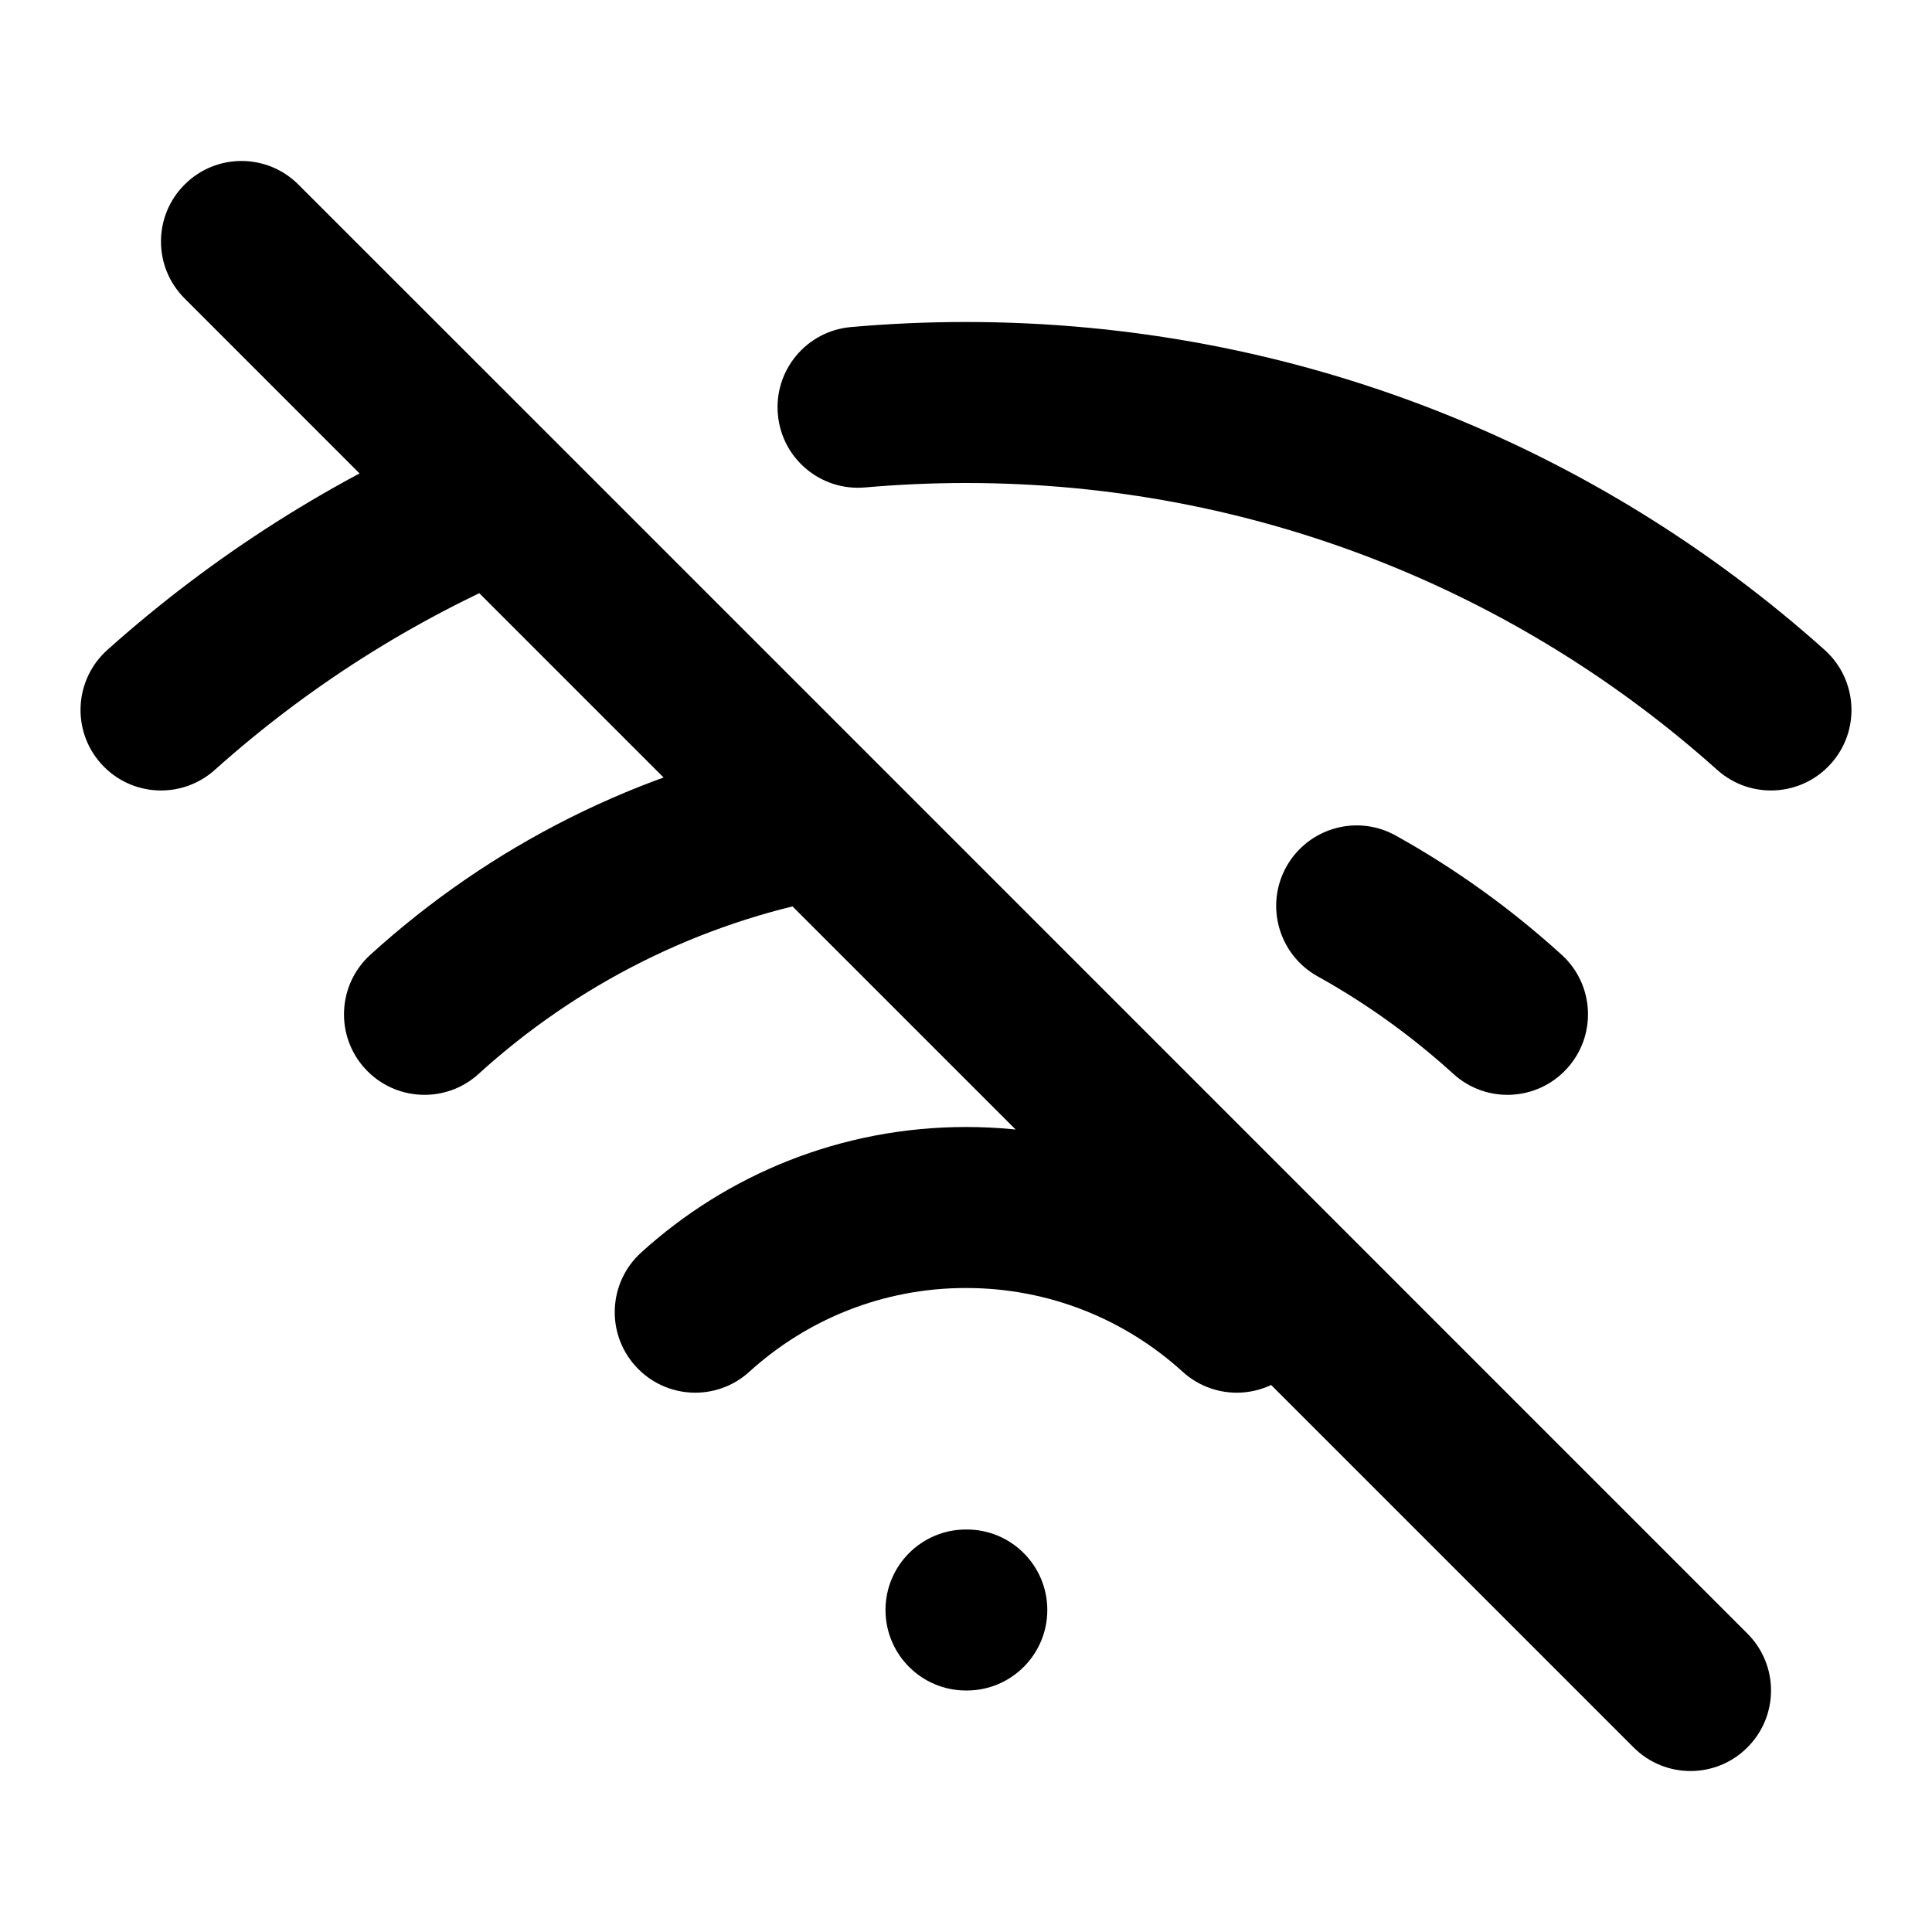
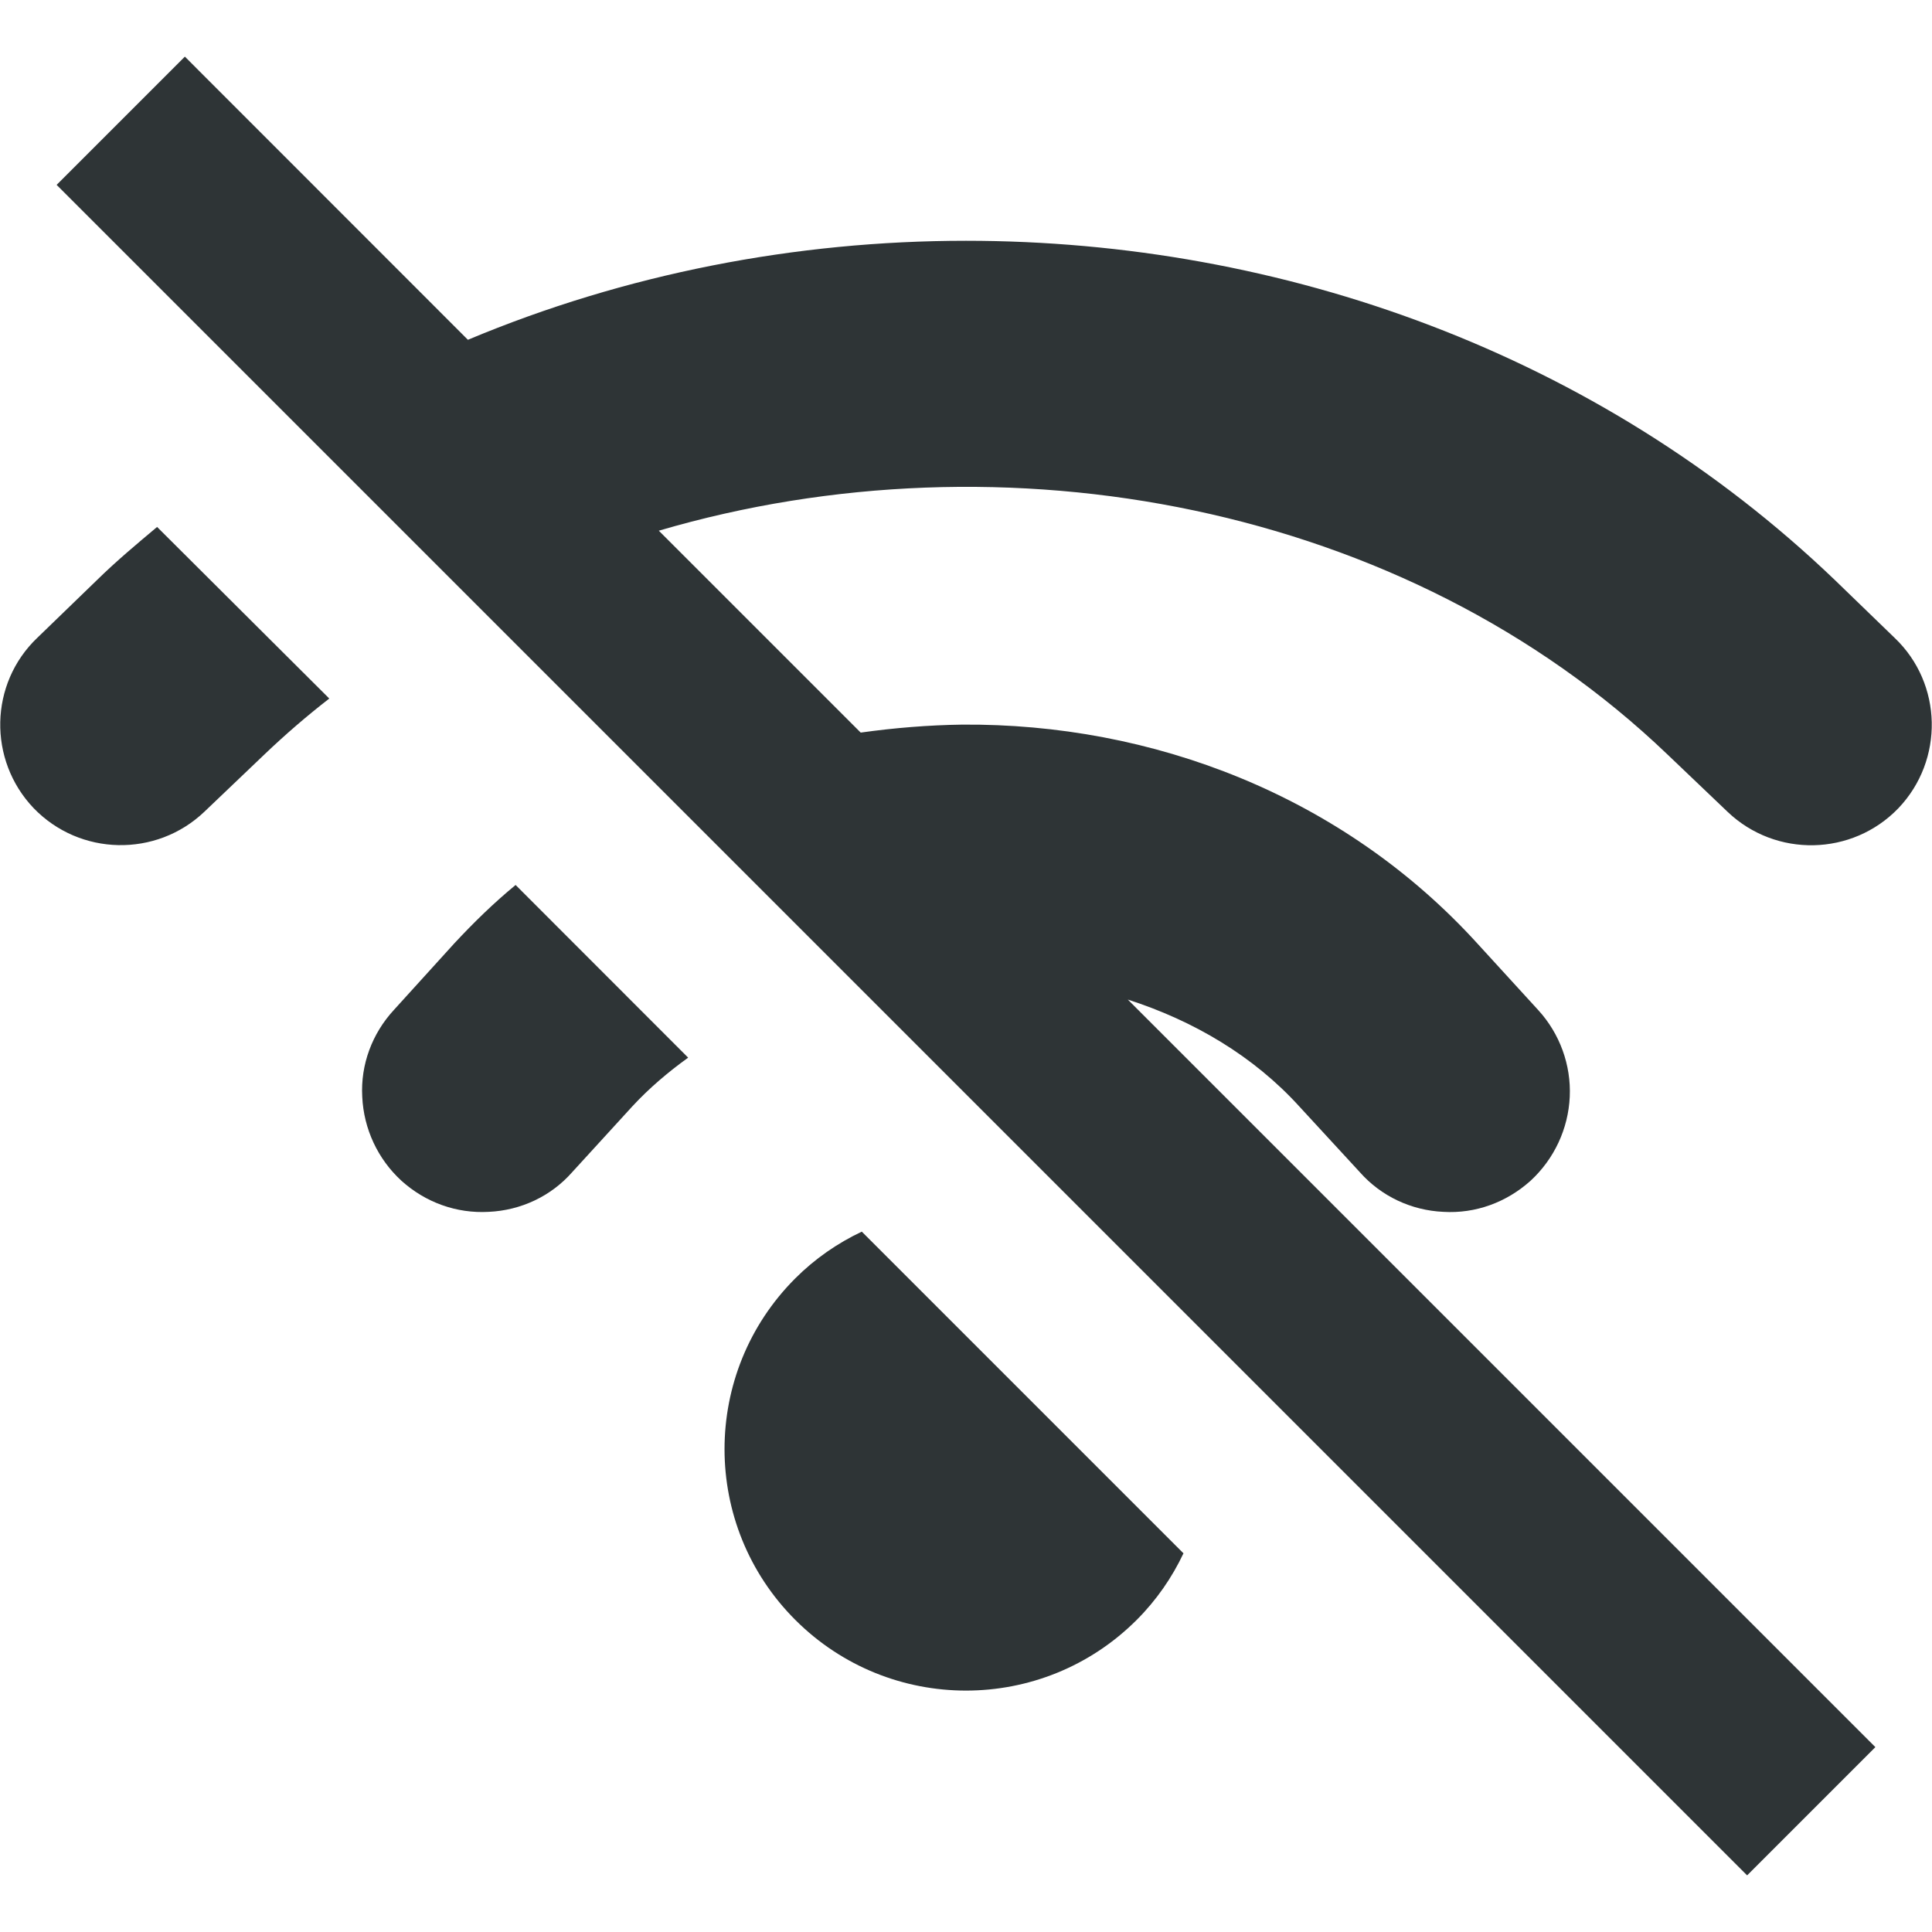
- <svg xmlns="http://www.w3.org/2000/svg" width="800px" height="800px" viewBox="0 0 24 24" fill="none">
-   <path d="M1.333 8.074C0.922 8.443 0.887 9.075 1.255 9.486C1.623 9.898 2.255 9.933 2.667 9.565L1.333 8.074ZM21.333 9.565C21.745 9.933 22.377 9.898 22.745 9.486C23.113 9.075 23.078 8.443 22.667 8.074L21.333 9.565ZM12 19C11.448 19 11 19.448 11 20C11 20.552 11.448 21 12 21V19ZM12.01 21C12.562 21 13.01 20.552 13.01 20C13.01 19.448 12.562 19 12.01 19V21ZM14.691 17.04C15.099 17.412 15.732 17.382 16.103 16.973C16.475 16.565 16.445 15.932 16.036 15.56L14.691 17.04ZM18.054 13.34C18.462 13.712 19.095 13.682 19.466 13.273C19.838 12.865 19.808 12.232 19.4 11.861L18.054 13.34ZM7.964 15.56C7.555 15.932 7.525 16.565 7.897 16.973C8.268 17.382 8.901 17.412 9.309 17.04L7.964 15.56ZM4.6 11.861C4.192 12.232 4.162 12.865 4.533 13.273C4.905 13.682 5.538 13.712 5.946 13.34L4.6 11.861ZM10.57 4.063C10.02 4.112 9.614 4.597 9.663 5.147C9.711 5.698 10.197 6.104 10.747 6.055L10.57 4.063ZM17.339 10.38C16.857 10.111 16.248 10.285 15.979 10.768C15.711 11.25 15.885 11.859 16.367 12.128L17.339 10.38ZM3.707 2.293C3.317 1.902 2.683 1.902 2.293 2.293C1.902 2.683 1.902 3.317 2.293 3.707L3.707 2.293ZM20.293 21.707C20.683 22.098 21.317 22.098 21.707 21.707C22.098 21.317 22.098 20.683 21.707 20.293L20.293 21.707ZM12 6C15.586 6 18.856 7.347 21.333 9.565L22.667 8.074C19.837 5.541 16.097 4 12 4V6ZM12 21H12.01V19H12V21ZM12 16C13.037 16 13.979 16.393 14.691 17.04L16.036 15.56C14.971 14.592 13.554 14 12 14V16ZM9.309 17.04C10.021 16.393 10.963 16 12 16V14C10.446 14 9.029 14.592 7.964 15.56L9.309 17.04ZM10.747 6.055C11.16 6.019 11.578 6 12 6V4C11.518 4 11.042 4.021 10.57 4.063L10.747 6.055ZM16.367 12.128C16.976 12.466 17.541 12.874 18.054 13.34L19.4 11.861C18.775 11.293 18.084 10.794 17.339 10.38L16.367 12.128ZM2.293 3.707L5.466 6.881L6.881 5.466L3.707 2.293L2.293 3.707ZM2.667 9.565C3.812 8.54 5.126 7.701 6.562 7.095L5.785 5.252C4.143 5.945 2.641 6.904 1.333 8.074L2.667 9.565ZM5.466 6.881L9.46 10.875L10.875 9.46L6.881 5.466L5.466 6.881ZM9.46 10.875L20.293 21.707L21.707 20.293L10.875 9.46L9.46 10.875ZM5.946 13.34C7.159 12.237 8.674 11.461 10.35 11.151L9.985 9.184C7.933 9.564 6.081 10.514 4.6 11.861L5.946 13.34Z" fill="#000000" />
+ <svg xmlns="http://www.w3.org/2000/svg" width="800px" height="800px" viewBox="0 0 16 16">
+   <path d="m 1.531 0.469 l -1.062 1.062 l 14 14 l 1.062 -1.062 l -6.191 -6.191 c 0.547 0.176 1.043 0.469 1.422 0.887 l 0.5 0.543 c 0.176 0.199 0.426 0.316 0.691 0.328 c 0.266 0.016 0.523 -0.078 0.723 -0.258 c 0.195 -0.18 0.312 -0.43 0.324 -0.695 c 0.012 -0.262 -0.082 -0.523 -0.262 -0.719 l -0.5 -0.547 c -1.121 -1.234 -2.703 -1.828 -4.27 -1.816 c -0.281 0.004 -0.562 0.027 -0.84 0.066 l -1.672 -1.672 c 2.859 -0.84 6.184 -0.223 8.352 1.852 l 0.5 0.477 c 0.398 0.379 1.031 0.367 1.414 -0.031 c 0.379 -0.398 0.367 -1.031 -0.031 -1.41 l -0.496 -0.48 c -1.957 -1.875 -4.578 -2.809 -7.195 -2.809 c -1.41 0 -2.82 0.273 -4.125 0.82 z m -0.23 3.895 c -0.168 0.141 -0.336 0.281 -0.496 0.438 l -0.496 0.48 c -0.398 0.379 -0.41 1.012 -0.031 1.41 c 0.383 0.398 1.016 0.41 1.414 0.031 l 0.5 -0.477 c 0.172 -0.164 0.348 -0.316 0.535 -0.461 z m 2.969 2.965 c -0.18 0.148 -0.348 0.312 -0.508 0.484 l -0.5 0.551 c -0.18 0.195 -0.277 0.453 -0.262 0.719 c 0.012 0.266 0.129 0.516 0.324 0.695 c 0.199 0.18 0.457 0.273 0.723 0.258 c 0.266 -0.012 0.516 -0.129 0.691 -0.328 l 0.5 -0.547 c 0.137 -0.148 0.293 -0.281 0.461 -0.402 z m 2.867 2.871 c -0.199 0.094 -0.387 0.223 -0.551 0.387 c -0.781 0.781 -0.781 2.047 0 2.828 s 2.047 0.781 2.828 0 c 0.164 -0.164 0.293 -0.352 0.387 -0.551 z m 0 0" fill="#2e3436" />
</svg>
